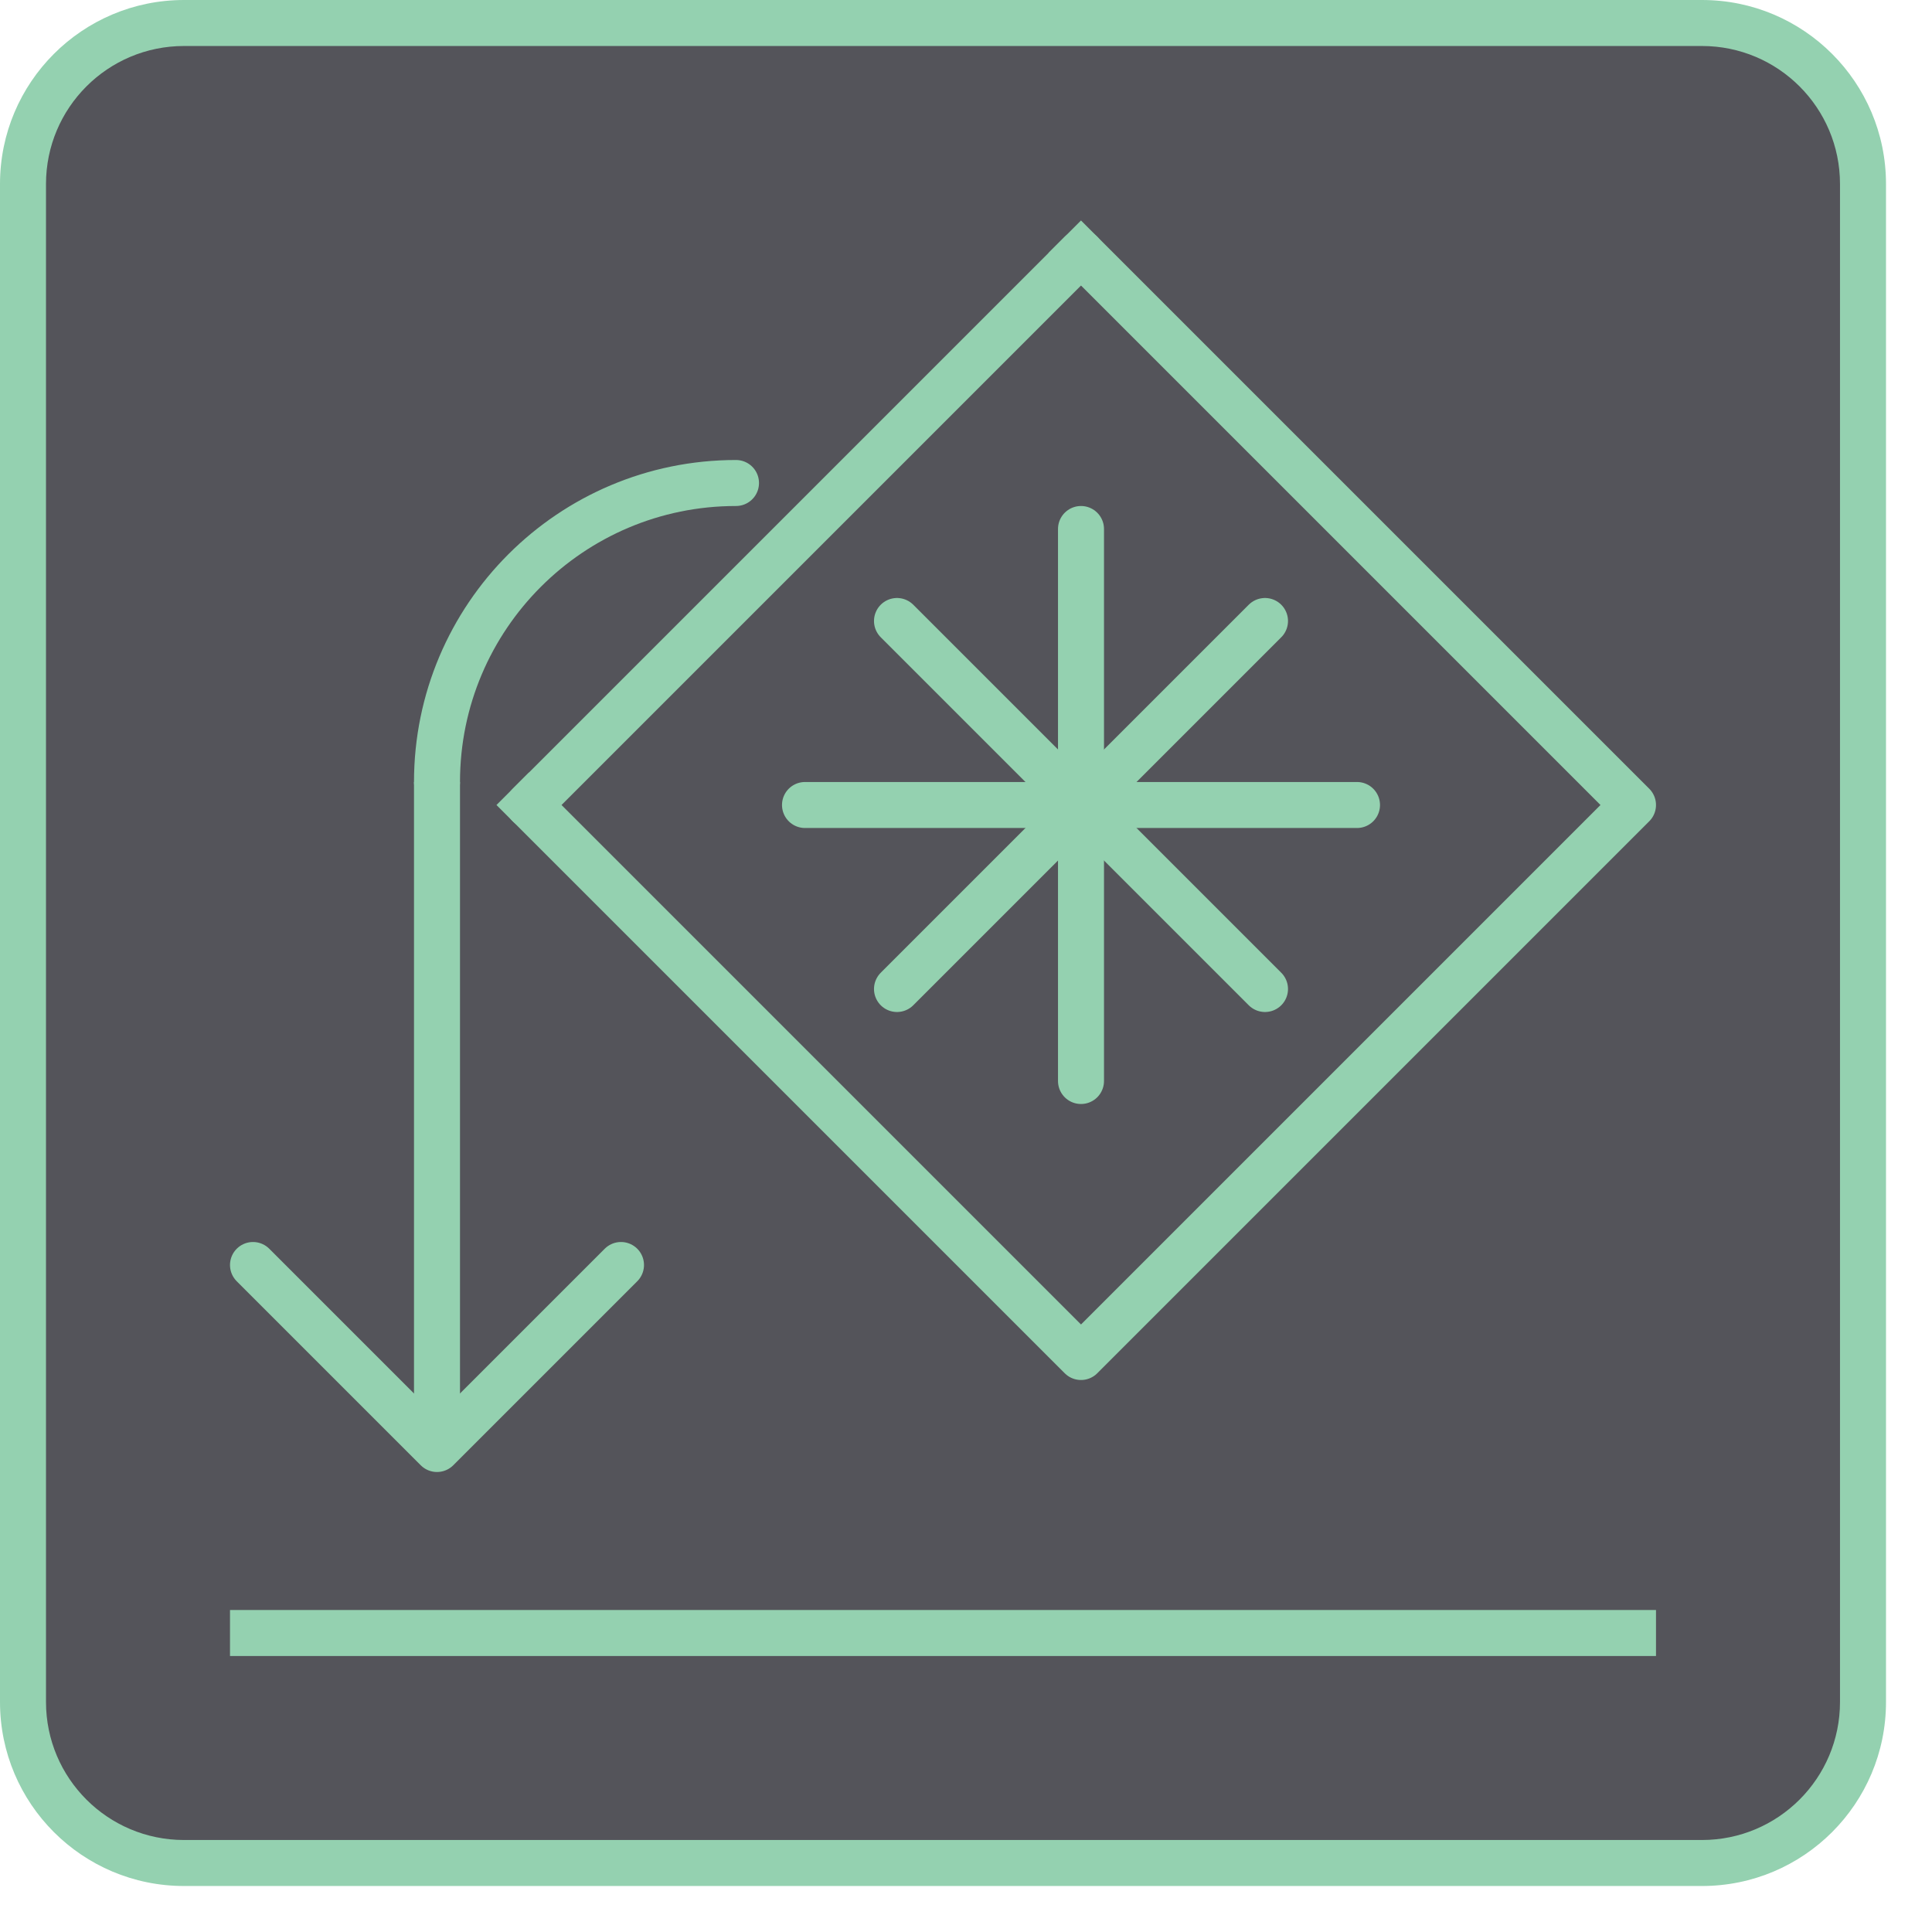
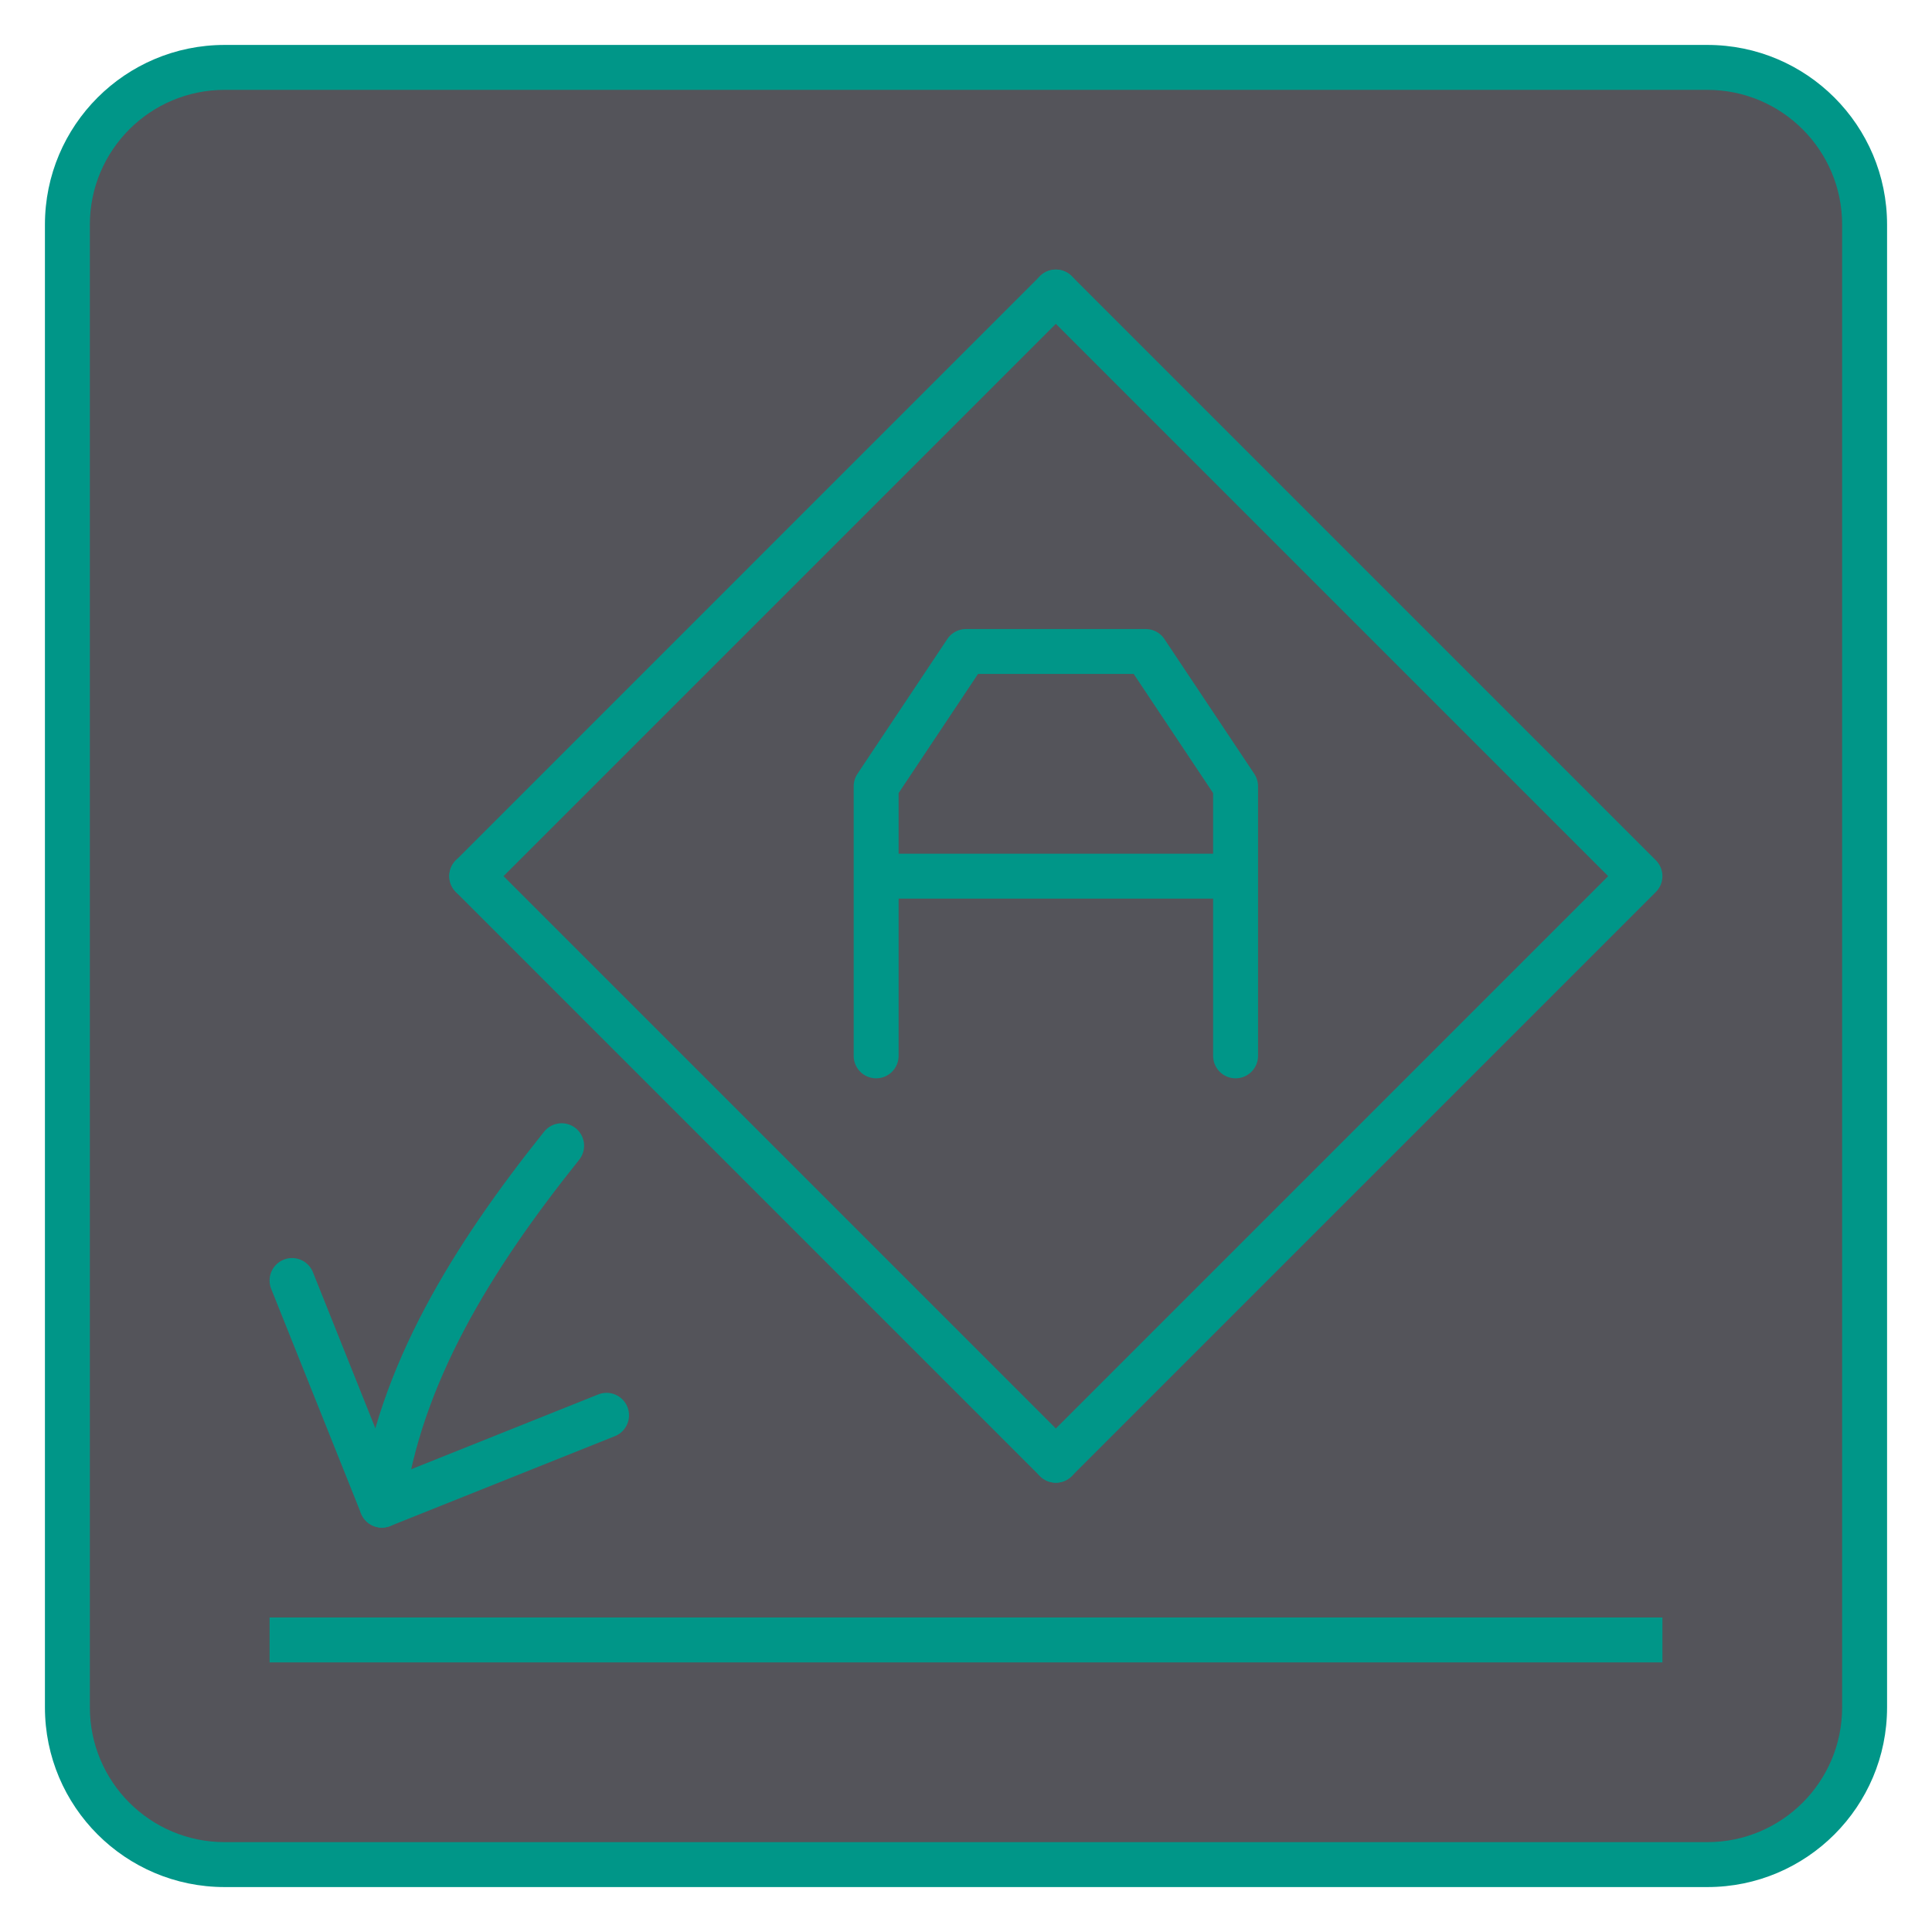
- <svg xmlns="http://www.w3.org/2000/svg" width="42" height="42" viewBox="0 0 42 42">
-   <rect x="0.5" y="0.5" width="40" height="40" rx="3.5" style="fill:#54545a" />
-   <path d="M37,1a3,3,0,0,1,3,3V37a3,3,0,0,1-3,3H4a3,3,0,0,1-3-3V4A3,3,0,0,1,4,1H37m0-1H4A4,4,0,0,0,0,4V37a4,4,0,0,0,4,4H37a4,4,0,0,0,4-4V4a4,4,0,0,0-4-4Z" style="fill:#94D1B0" />
-   <polyline points="23.5 5.5 35.5 17.5 23.5 29.5 11.5 17.5" style="fill:none;stroke:#94D1B0;stroke-linecap:square;stroke-linejoin:round" />
-   <line x1="11.5" y1="17.5" x2="23.5" y2="5.5" style="fill:none;stroke:#94D1B0;stroke-linecap:round;stroke-linejoin:round" />
-   <line x1="23.5" y1="11.5" x2="23.5" y2="23.5" style="fill:none;stroke:#94D1B0;stroke-linecap:round;stroke-linejoin:round" />
-   <line x1="29.5" y1="17.5" x2="17.5" y2="17.5" style="fill:none;stroke:#94D1B0;stroke-linecap:round;stroke-linejoin:round" />
-   <line x1="27.5" y1="13.5" x2="19.5" y2="21.5" style="fill:none;stroke:#94D1B0;stroke-linecap:round;stroke-linejoin:round" />
-   <line x1="27.5" y1="21.5" x2="19.5" y2="13.5" style="fill:none;stroke:#94D1B0;stroke-linecap:round;stroke-linejoin:round" />
-   <polyline points="5.5 27.5 9.5 31.5 13.5 27.5" style="fill:none;stroke:#94D1B0;stroke-linecap:round;stroke-linejoin:round" />
-   <path d="M9.5,17A6.5,6.5,0,0,1,16,10.5" style="fill:none;stroke:#94D1B0;stroke-linecap:round;stroke-linejoin:round" />
-   <line x1="9.5" y1="17.5" x2="9.5" y2="30.5" style="fill:none;stroke:#94D1B0;stroke-linecap:square;stroke-linejoin:round" />
-   <line x1="5.5" y1="35.5" x2="35.5" y2="35.5" style="fill:none;stroke:#94D1B0;stroke-linecap:square;stroke-linejoin:round" />
+ <svg xmlns="http://www.w3.org/2000/svg" width="43" height="43" viewBox="0 0 43 43">
+   <rect x="1.5" y="1.5" width="40" height="40" rx="3.5" style="fill:#54545a" />
+   <path d="M38,2a3,3,0,0,1,3,3V38a3,3,0,0,1-3,3H5a3,3,0,0,1-3-3V5A3,3,0,0,1,5,2H38m0-1H5A4,4,0,0,0,1,5V38a4,4,0,0,0,4,4H38a4,4,0,0,0,4-4V5a4,4,0,0,0-4-4Z" style="fill:#009688" />
+   <polyline points="6.5 28.5 8.5 33.5 13.5 31.5" style="fill:none;stroke:#009688;stroke-linecap:round;stroke-linejoin:round" />
+   <path d="M8.5,33.5c.388-2.889,2-5.5,4-8" style="fill:none;stroke:#009688;stroke-linecap:round;stroke-linejoin:round" />
+   <line x1="36.5" y1="36.5" x2="6.5" y2="36.5" style="fill:none;stroke:#009688;stroke-linecap:square;stroke-linejoin:round" />
+   <polyline points="23.5 6.5 36.5 19.5 23.5 32.5" style="fill:none;stroke:#009688;stroke-linecap:round;stroke-linejoin:round" />
+   <line x1="10.5" y1="19.5" x2="23.5" y2="6.5" style="fill:none;stroke:#009688;stroke-linecap:round;stroke-linejoin:round" />
+   <line x1="23.5" y1="32.5" x2="10.5" y2="19.5" style="fill:none;stroke:#009688;stroke-linecap:round;stroke-linejoin:round" />
+   <path d="M27.5,19.5h-8m8,4v-6l-2-3h-4l-2,3v6" style="fill:none;stroke:#009688;stroke-linecap:round;stroke-linejoin:round" />
</svg>
